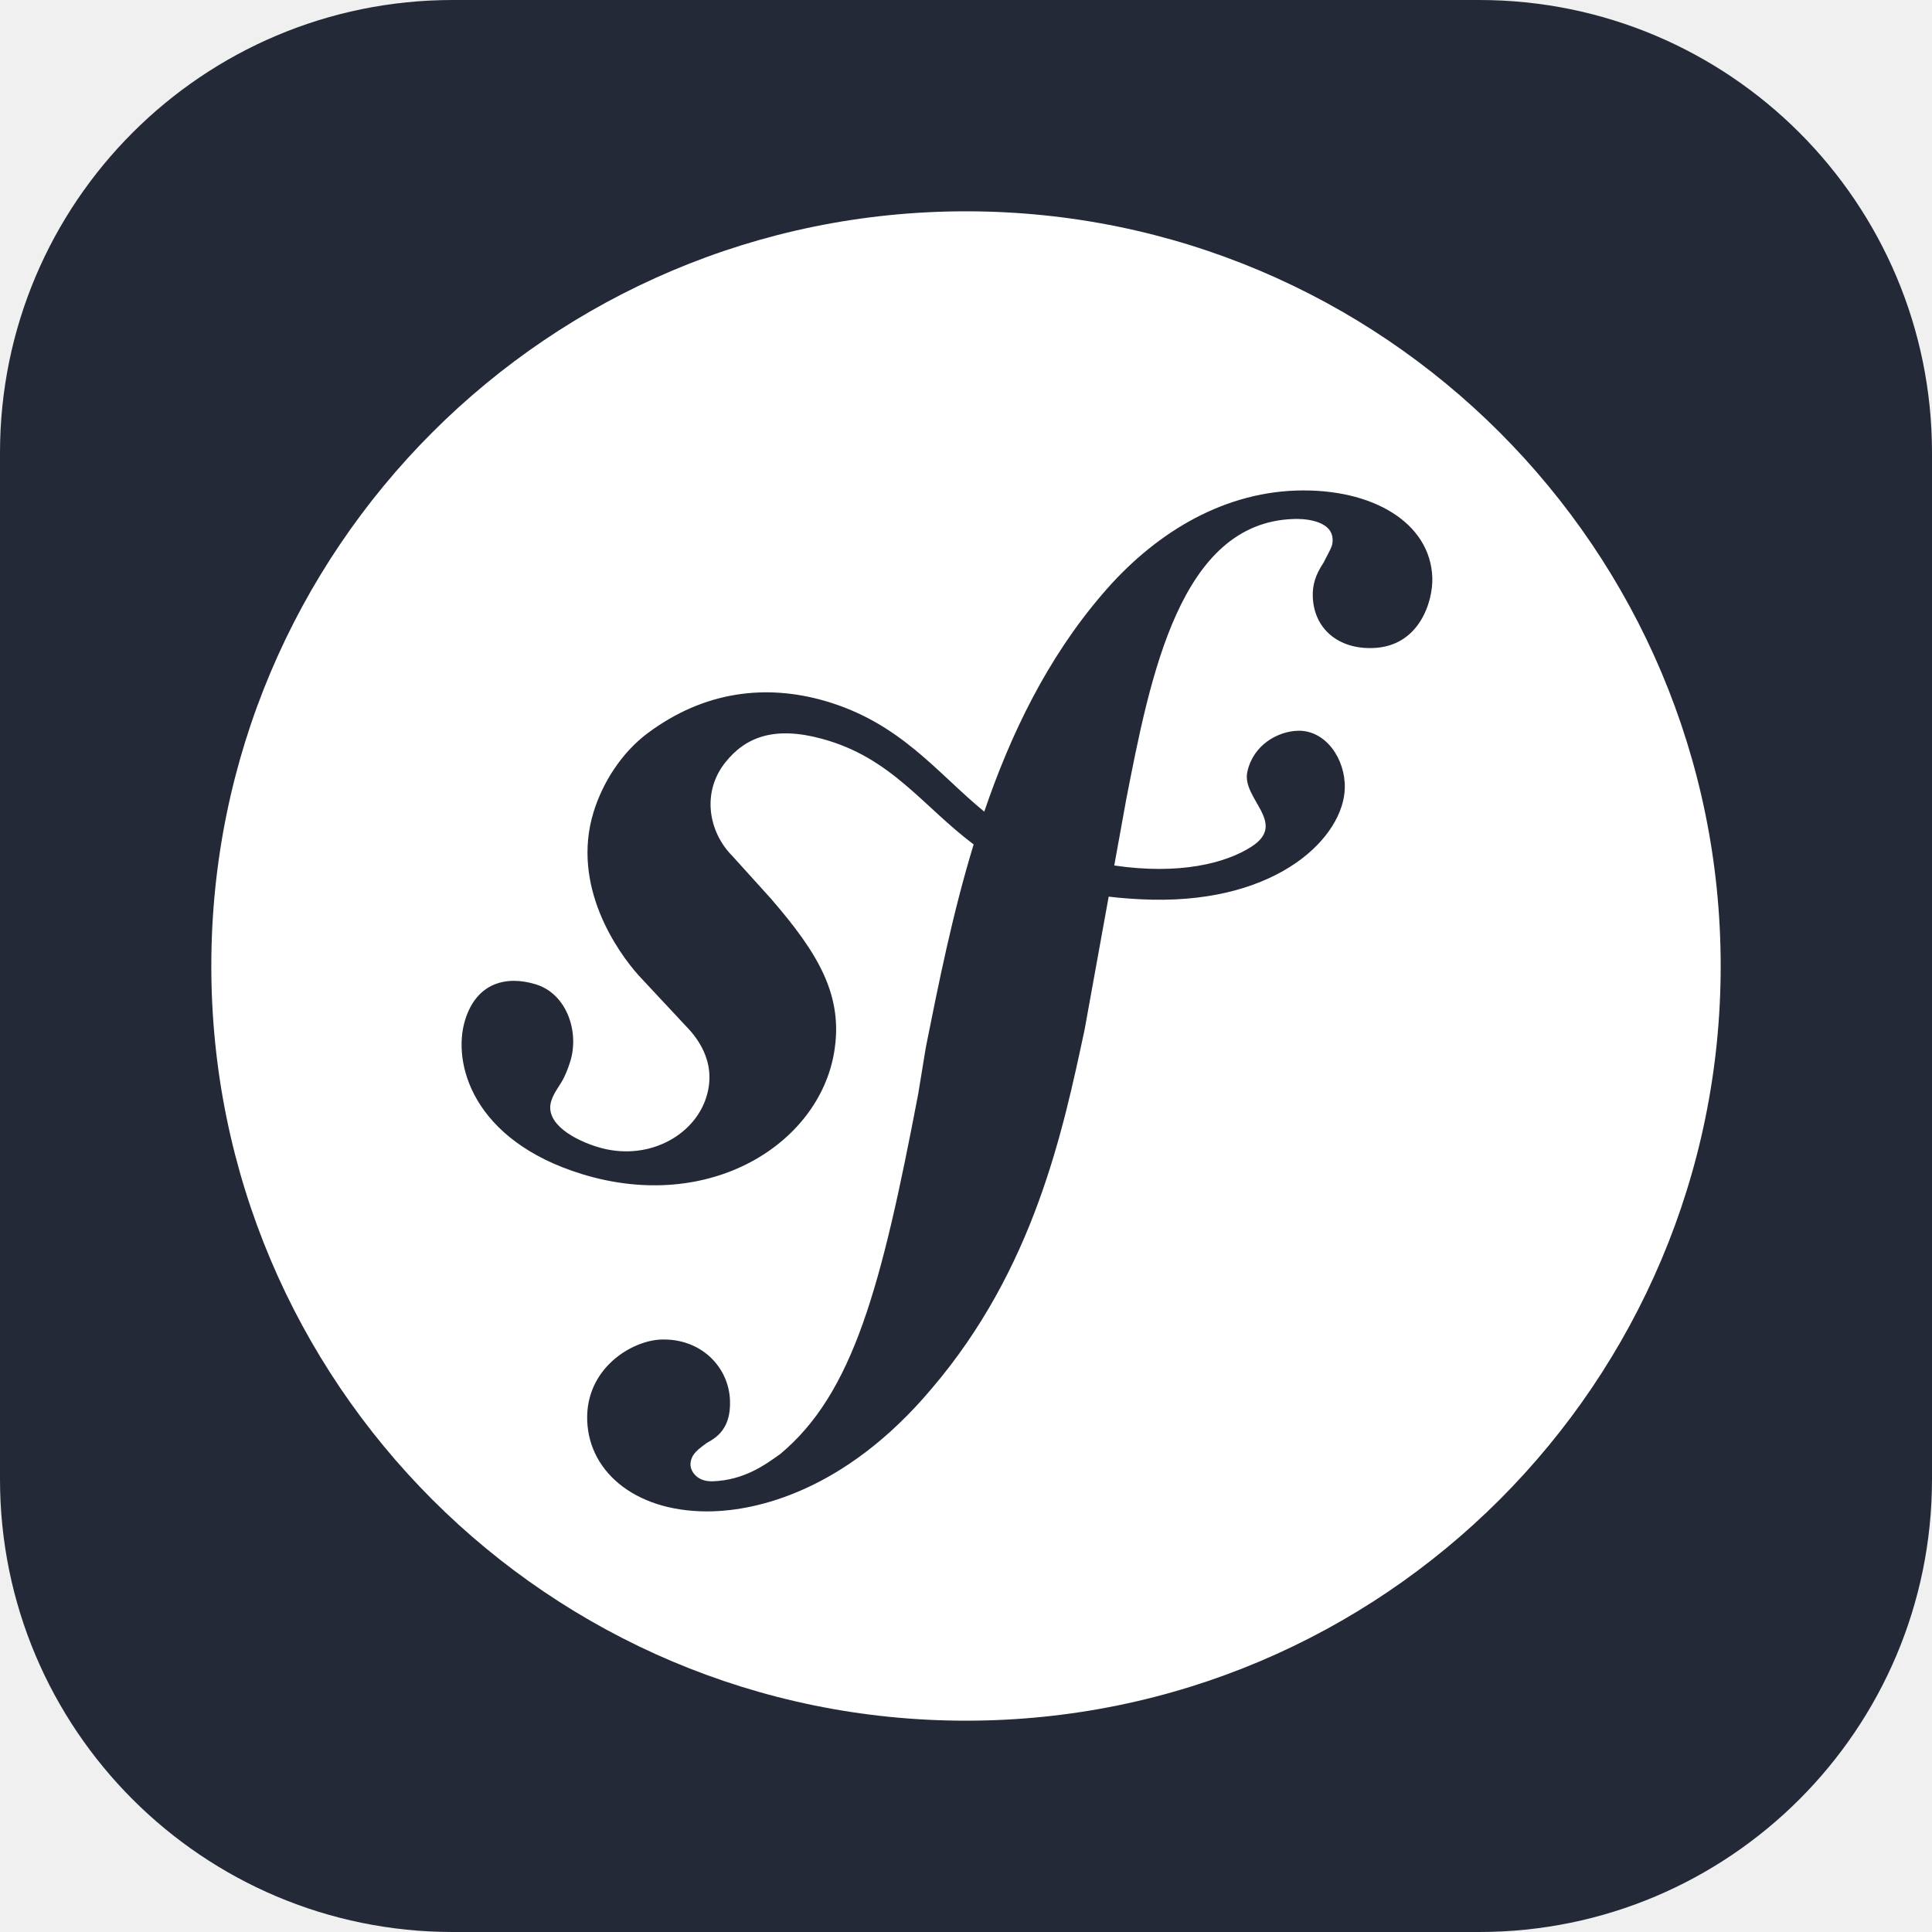
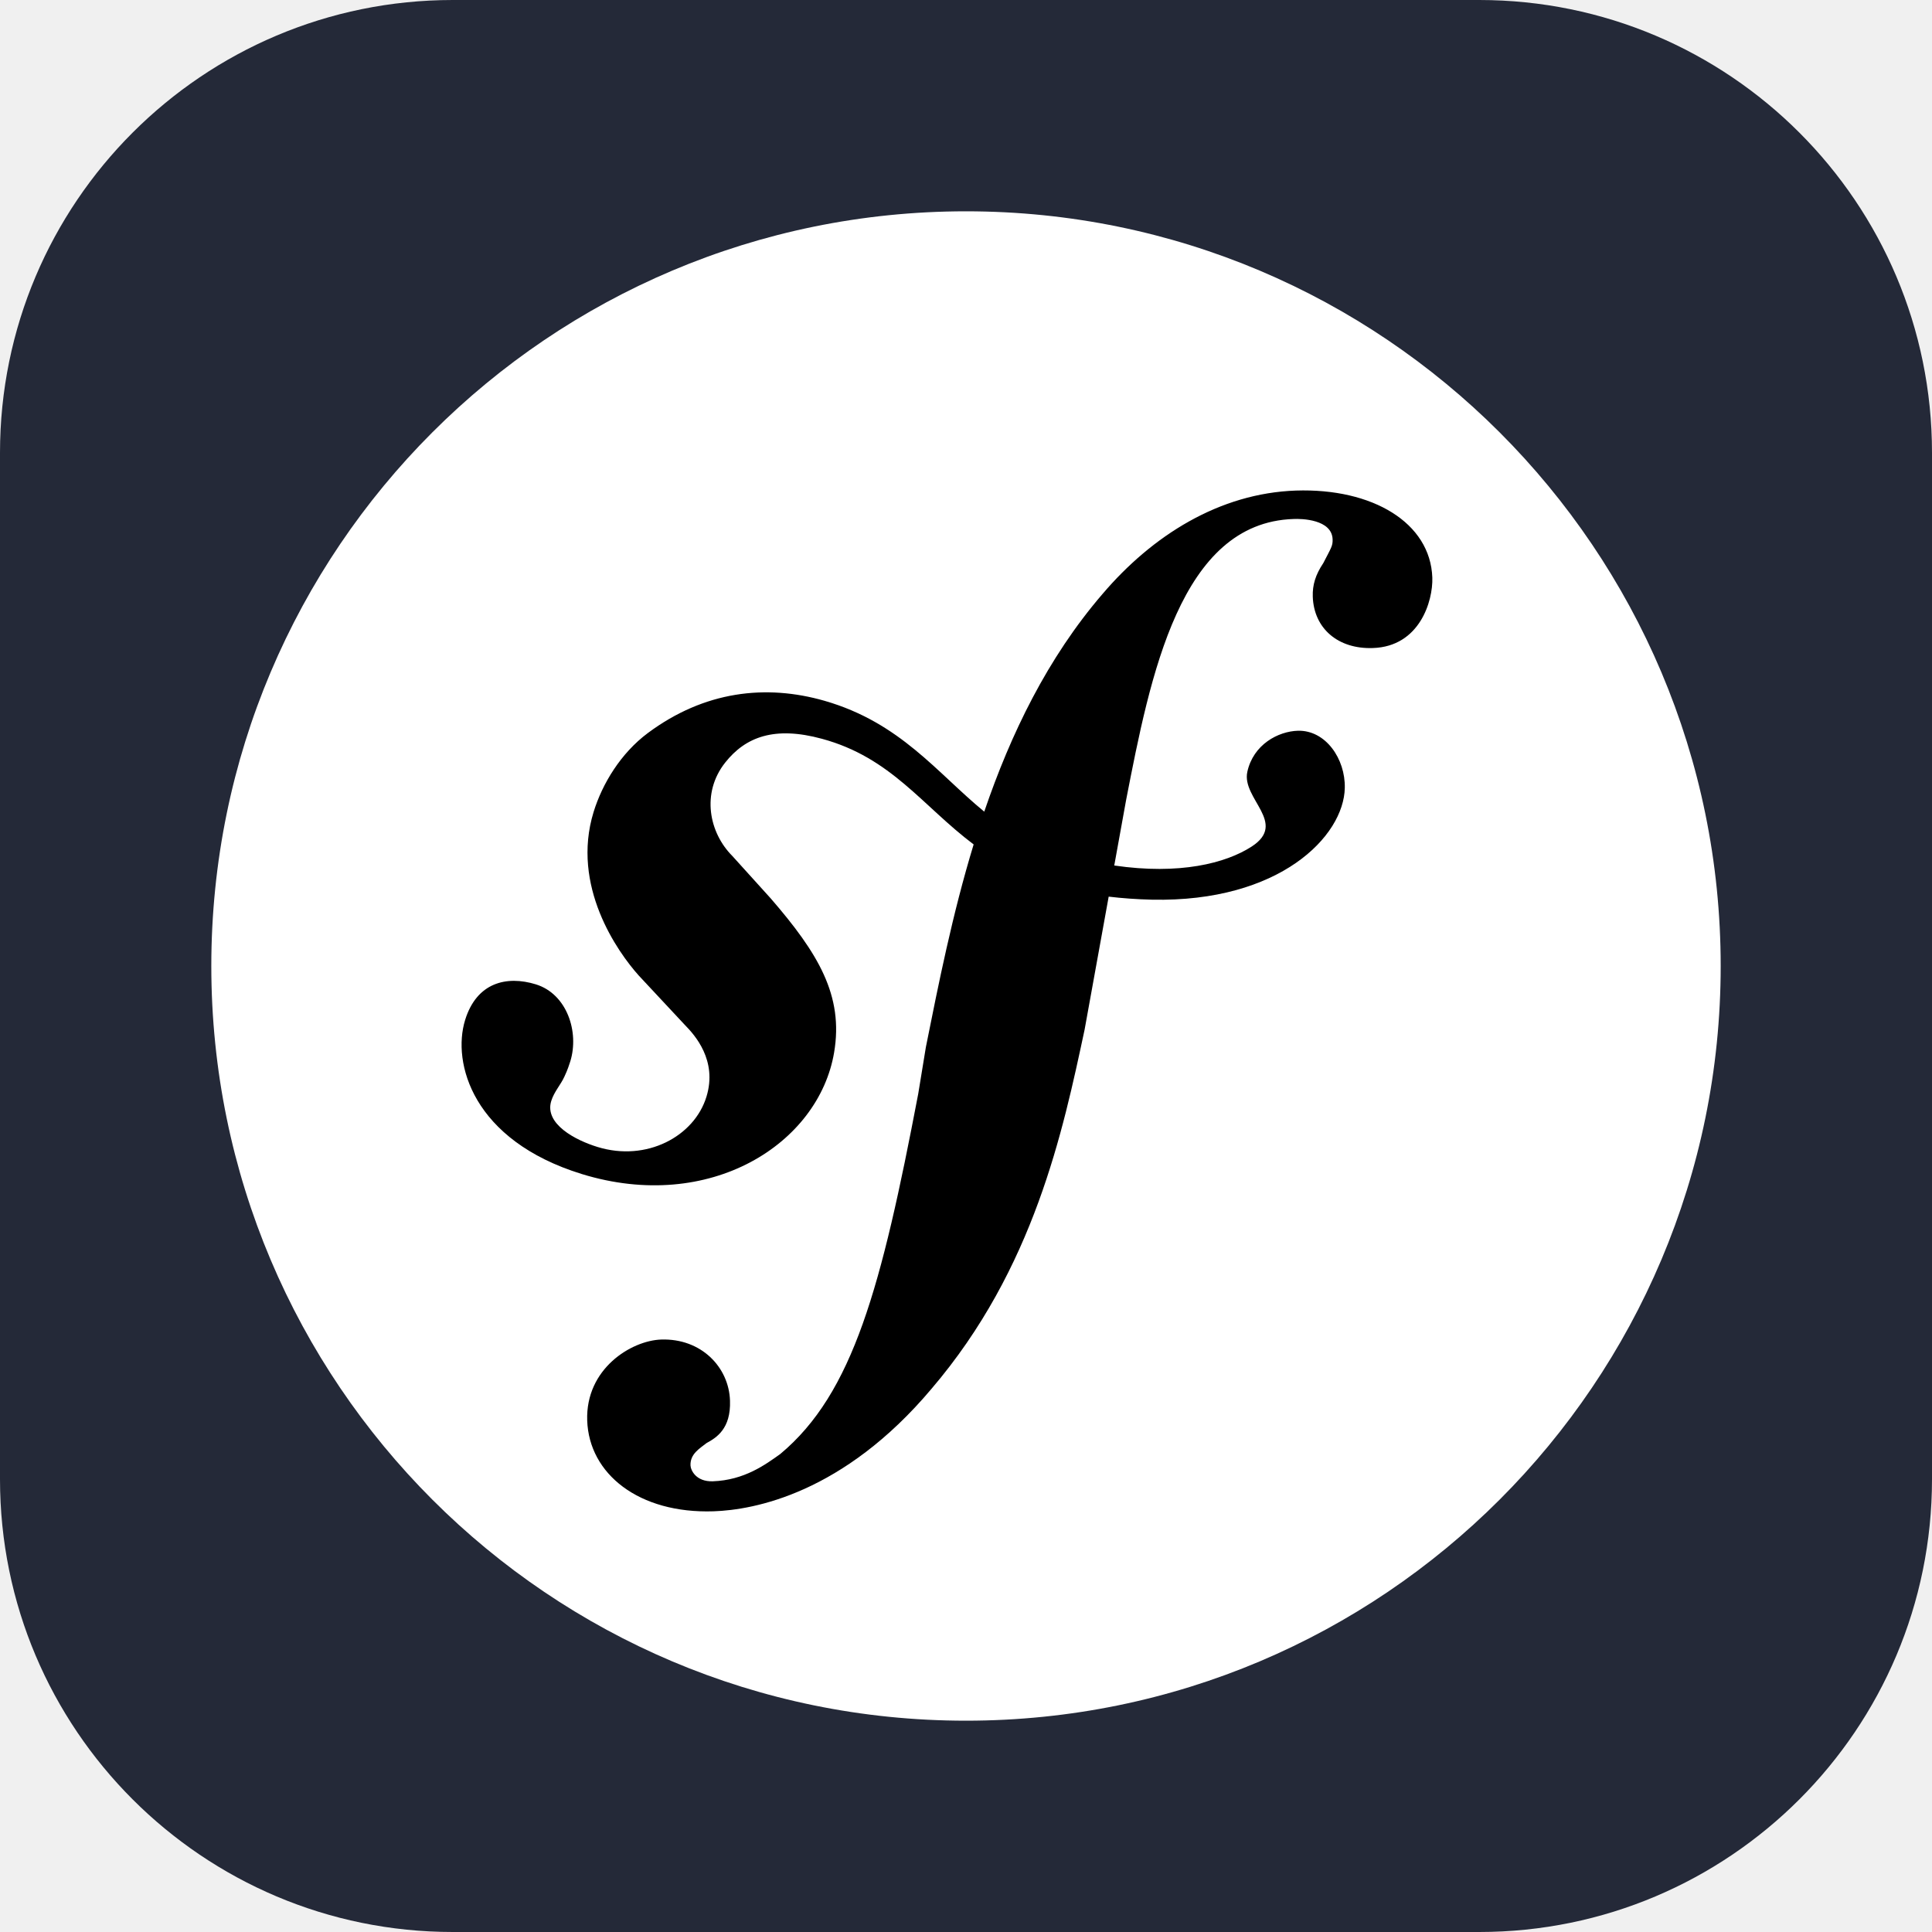
<svg xmlns="http://www.w3.org/2000/svg" width="256" height="256" viewBox="0 0 256 256" fill="none">
-   <rect width="256" height="256" rx="60" fill="#242938" />
-   <path d="M128 228C183.228 228 228 183.228 228 128C228 72.772 183.228 28 128 28C72.772 28 28 72.772 28 128C28 183.228 72.772 228 128 228Z" fill="white" />
-   <path d="M171.719 65.002C161.56 65.356 152.692 70.955 146.093 78.701C138.784 87.192 133.922 97.265 130.419 107.547C124.151 102.411 119.317 95.761 109.263 92.862C101.492 90.631 93.33 91.552 85.825 97.145C82.269 99.801 79.819 103.816 78.654 107.59C75.638 117.397 81.825 126.126 84.635 129.26L90.779 135.844C92.045 137.136 95.096 140.503 93.605 145.331C91.993 150.582 85.664 153.98 79.172 151.978C76.273 151.093 72.107 148.933 73.041 145.892C73.426 144.647 74.316 143.717 74.794 142.642C75.231 141.717 75.441 141.024 75.573 140.617C76.76 136.744 75.139 131.706 70.992 130.428C67.122 129.242 63.162 130.181 61.628 135.164C59.887 140.824 62.595 151.096 77.105 155.57C94.104 160.793 108.484 151.537 110.523 139.465C111.808 131.904 108.394 126.287 102.139 119.061L97.043 113.426C93.956 110.341 92.896 105.085 96.091 101.046C98.787 97.638 102.626 96.183 108.915 97.894C118.094 100.386 122.186 106.755 129.013 111.891C126.194 121.138 124.352 130.419 122.685 138.741L121.668 144.946C116.787 170.545 113.062 184.601 103.381 192.671C101.431 194.057 98.642 196.134 94.439 196.279C92.236 196.347 91.525 194.831 91.494 194.171C91.442 192.625 92.745 191.916 93.611 191.22C94.905 190.514 96.861 189.343 96.729 185.593C96.587 181.163 92.917 177.32 87.612 177.496C83.637 177.632 77.579 181.372 77.807 188.219C78.044 195.29 84.635 200.59 94.572 200.254C99.884 200.072 111.747 197.909 123.437 184.013C137.043 168.083 140.848 149.821 143.711 136.455L146.906 118.809C148.681 119.021 150.579 119.163 152.643 119.212C169.59 119.57 178.066 110.791 178.192 104.407C178.276 100.543 175.657 96.741 171.99 96.827C169.365 96.901 166.068 98.648 165.276 102.278C164.503 105.84 170.668 109.054 165.849 112.175C162.426 114.39 156.288 115.952 147.645 114.683L149.217 105.997C152.424 89.525 156.381 69.263 171.389 68.77C172.483 68.715 176.485 68.819 176.578 71.466C176.606 72.35 176.387 72.575 175.351 74.6C174.298 76.177 173.9 77.521 173.95 79.064C174.094 83.27 177.293 86.034 181.917 85.868C188.111 85.667 189.892 79.637 189.79 76.541C189.54 69.266 181.871 64.669 171.719 65.002V65.002Z" fill="#242938" />
+   <g clip-path="url(#clip0_170_1648)">
+     <path d="M196 0H60C26.863 0 0 26.863 0 60V196C0 229.137 26.863 256 60 256H196C229.137 256 256 229.137 256 196V60C256 26.863 229.137 0 196 0Z" fill="#242938" />
+     <path d="M128 228C183.228 228 228 183.228 228 128C228 72.772 183.228 28 128 28C72.772 28 28 72.772 28 128C28 183.228 72.772 228 128 228Z" fill="white" />
+     <path d="M171.719 65.002C161.56 65.356 152.692 70.955 146.093 78.701C138.784 87.192 133.922 97.265 130.419 107.547C124.151 102.411 119.317 95.761 109.263 92.862C101.492 90.631 93.33 91.552 85.825 97.145C82.269 99.801 79.819 103.816 78.655 107.59C75.638 117.397 81.825 126.126 84.635 129.26L90.779 135.844C92.046 137.136 95.096 140.503 93.605 145.331C91.993 150.582 85.664 153.98 79.172 151.978C76.273 151.093 72.107 148.933 73.041 145.892C73.426 144.647 74.316 143.717 74.794 142.642C75.231 141.717 75.441 141.024 75.573 140.617C76.76 136.744 75.139 131.706 70.992 130.428C67.122 129.242 63.163 130.181 61.628 135.164C59.887 140.824 62.596 151.096 77.105 155.57C94.104 160.793 108.484 151.537 110.523 139.465C111.808 131.904 108.394 126.287 102.139 119.061L97.043 113.426C93.956 110.341 92.896 105.085 96.091 101.046C98.787 97.638 102.626 96.183 108.915 97.894C118.094 100.386 122.186 106.755 129.013 111.891C126.194 121.138 124.352 130.419 122.685 138.741L121.668 144.946C116.787 170.545 113.062 184.601 103.381 192.671C101.431 194.057 98.642 196.134 94.44 196.279C92.237 196.347 91.525 194.831 91.494 194.171C91.442 192.625 92.745 191.916 93.611 191.22C94.905 190.514 96.862 189.343 96.729 185.593C96.587 181.163 92.918 177.32 87.612 177.496C83.637 177.632 77.579 181.372 77.807 188.219C78.045 195.29 84.635 200.59 94.572 200.254C99.884 200.072 111.747 197.909 123.437 184.013C137.043 168.083 140.848 149.821 143.711 136.455L146.906 118.809C148.681 119.021 150.579 119.163 152.643 119.212C169.59 119.57 178.066 110.791 178.192 104.407C178.276 100.543 175.657 96.741 171.99 96.827C169.365 96.901 166.068 98.648 165.276 102.278C164.503 105.84 170.668 109.054 165.849 112.175C162.426 114.39 156.288 115.952 147.645 114.683L149.217 105.997C152.424 89.525 156.381 69.263 171.389 68.77C172.483 68.715 176.485 68.819 176.578 71.466C176.606 72.35 176.387 72.575 175.351 74.6C174.298 76.177 173.9 77.521 173.95 79.064C174.094 83.27 177.293 86.034 181.917 85.868C188.111 85.667 189.892 79.637 189.79 76.541C189.54 69.266 181.871 64.669 171.719 65.002Z" fill="black" />
+   </g>
+   <defs>
+     <clipPath id="clip0_170_1648">
+       <rect width="256" height="256" fill="white" />
+     </clipPath>
+   </defs>
</svg>
